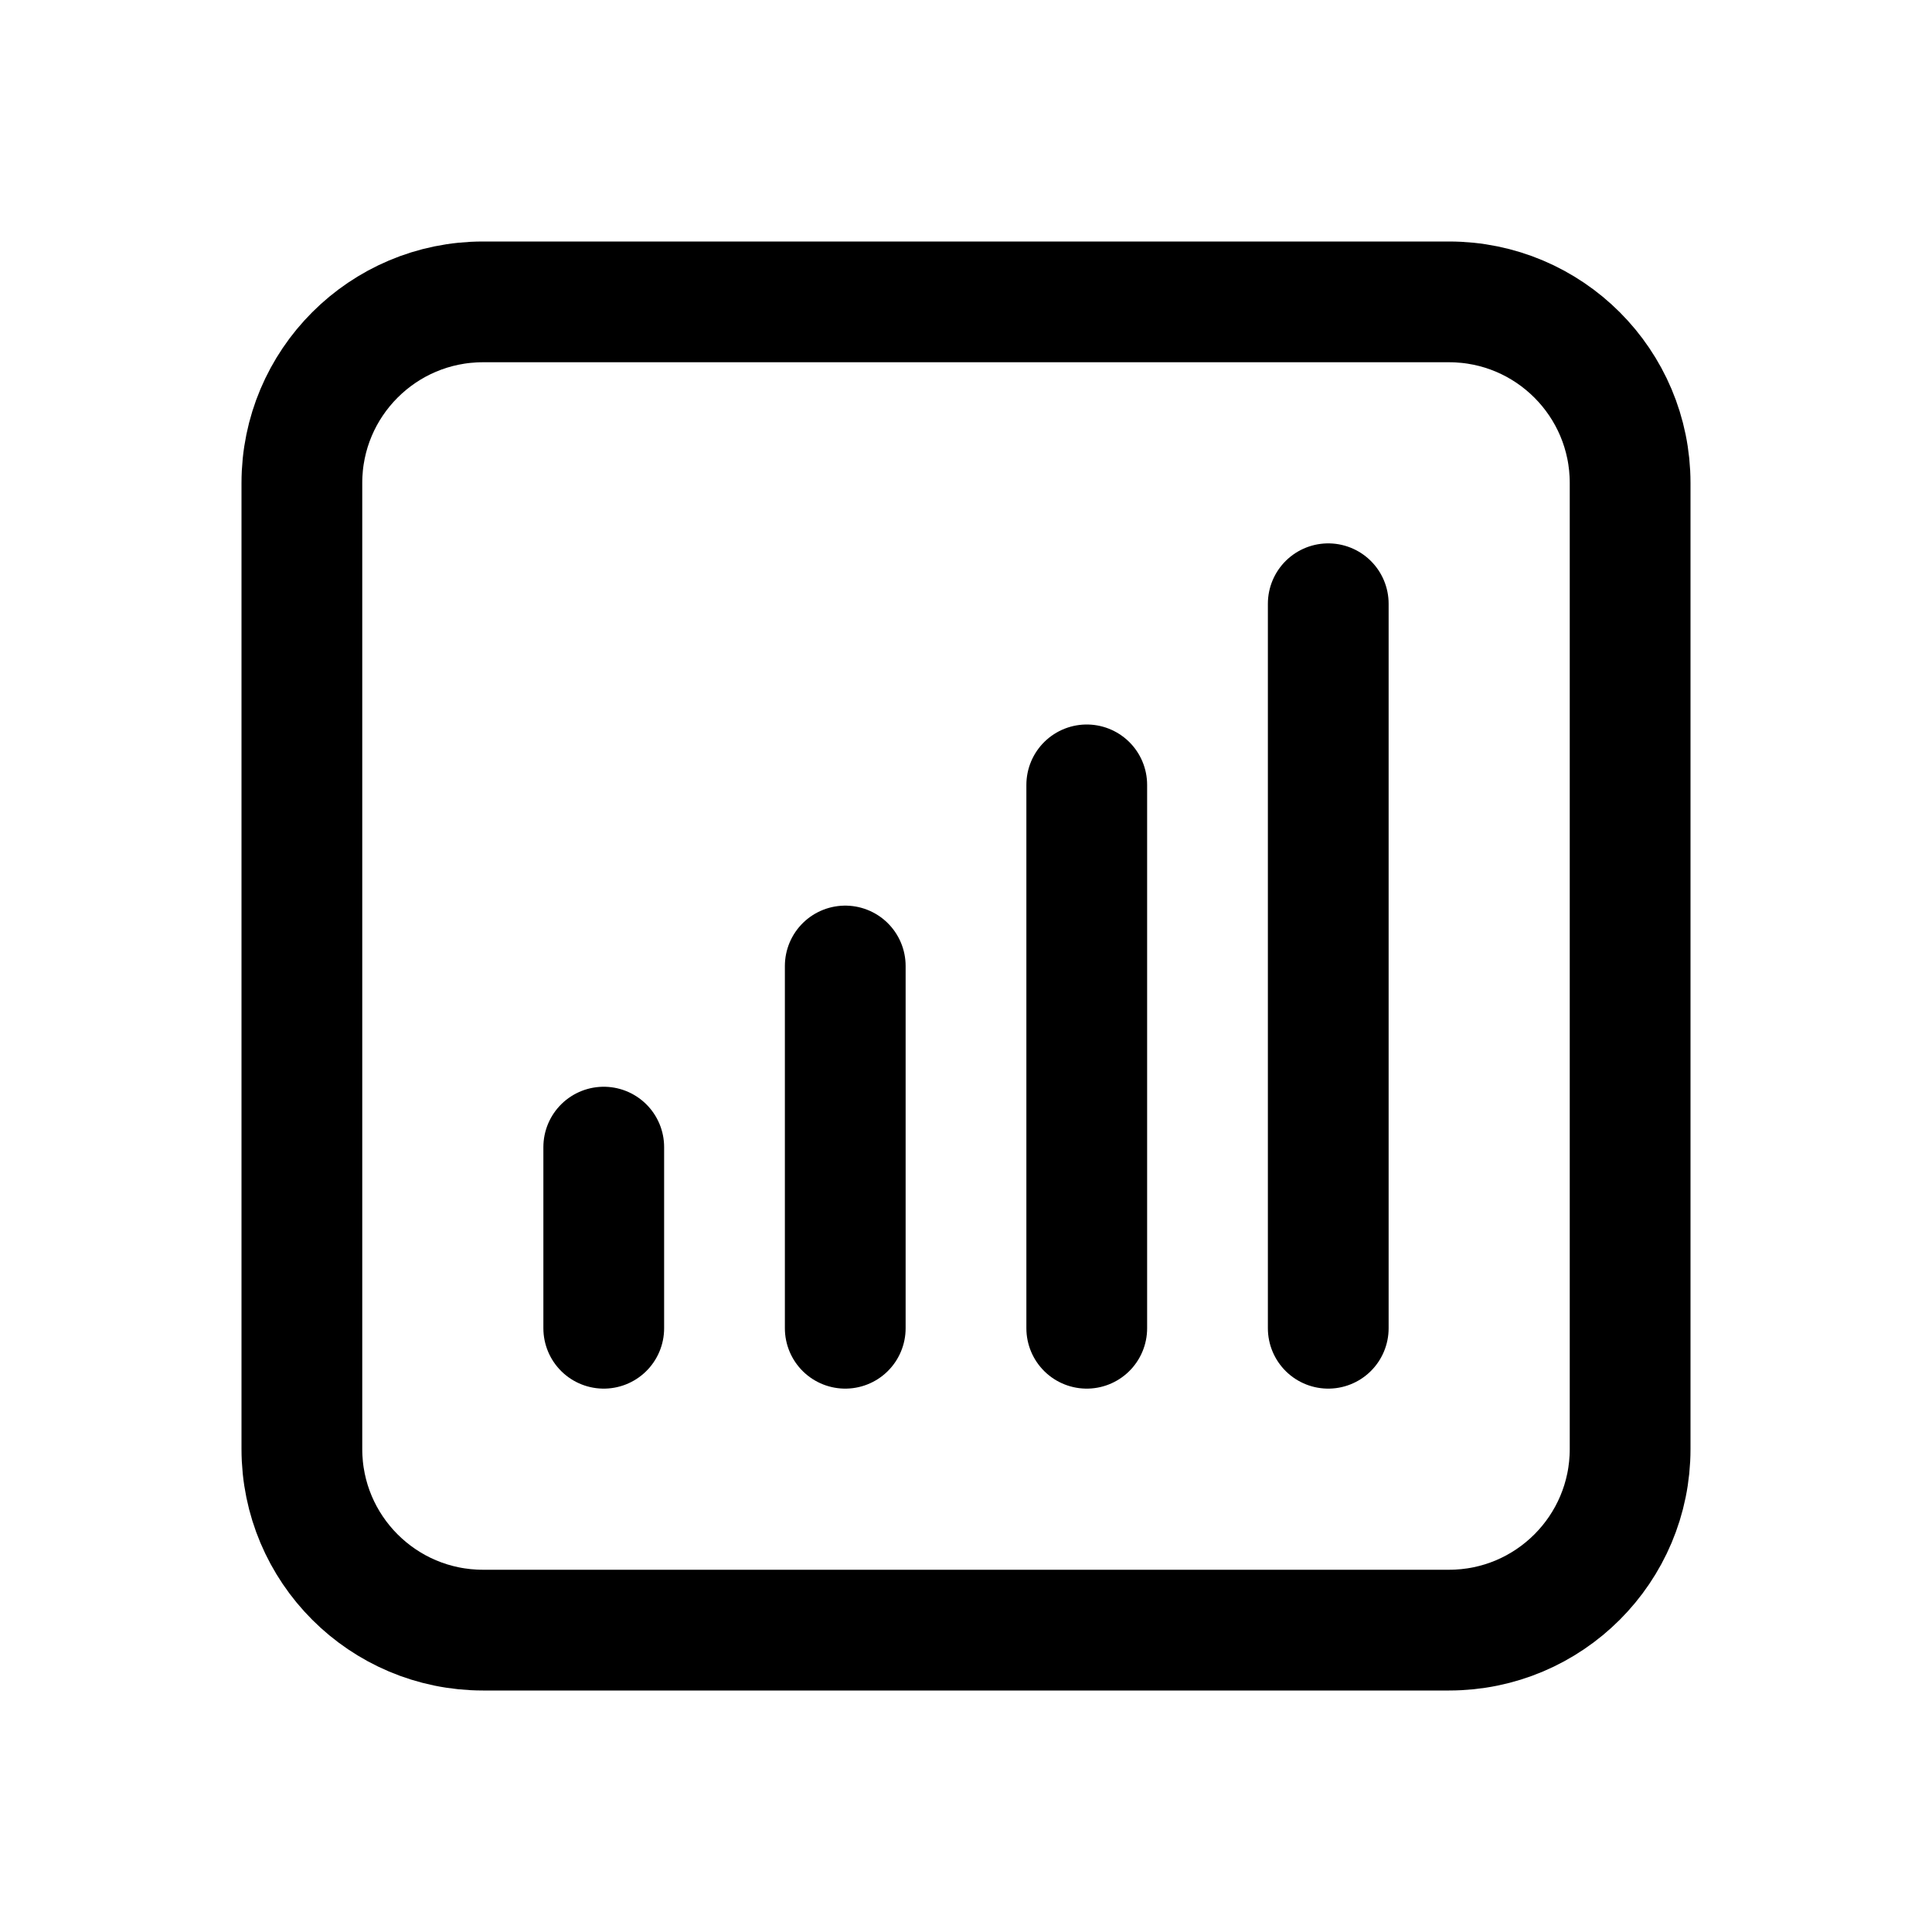
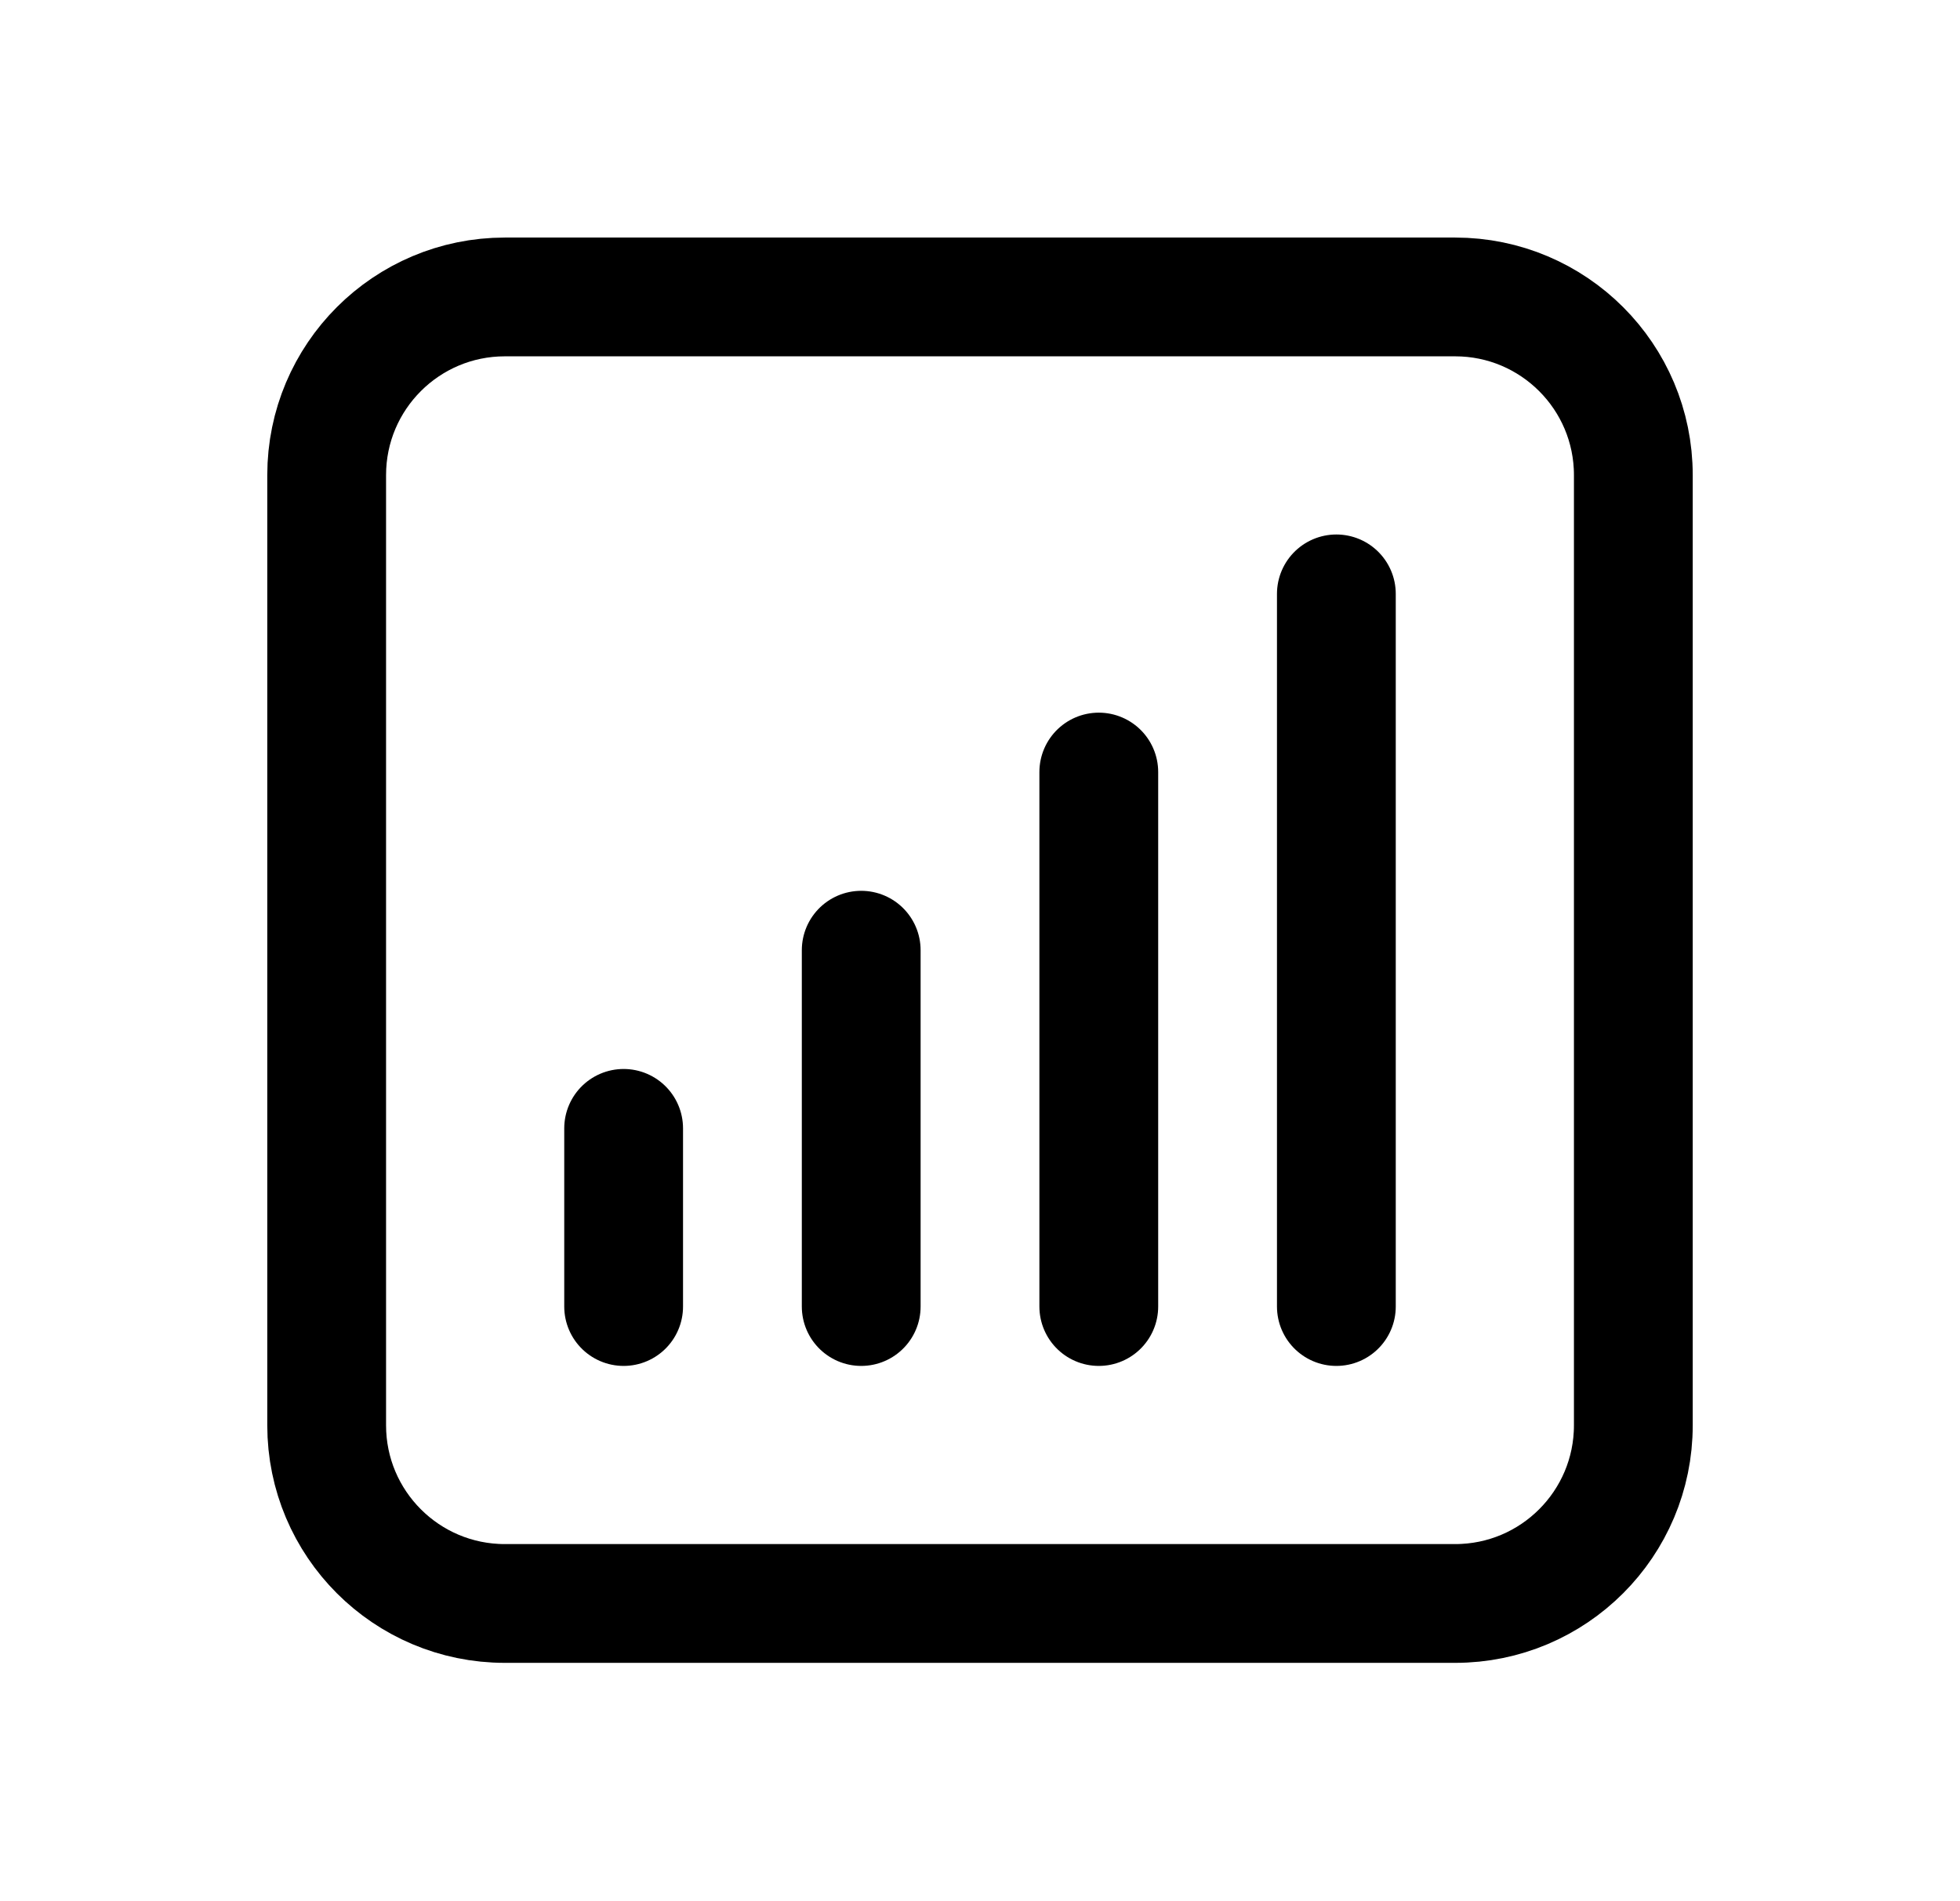
- <svg xmlns="http://www.w3.org/2000/svg" fill="none" viewBox="0 0 24 24" stroke-width="1.5" stroke="currentColor" class="w-6 h-6">
+ <svg xmlns="http://www.w3.org/2000/svg" aria-hidden="true" fill="none" width="33" height="32" viewBox="0 0 24 24" stroke-width="1.5" stroke="currentColor">
  <path stroke-linecap="round" stroke-linejoin="round" d="M7.5 14.25v2.25m3-4.5v4.5m3-6.75v6.75m3-9v9M6 20.25h12A2.25 2.25 0 0020.25 18V6A2.25 2.25 0 0018 3.75H6A2.25 2.25 0 003.75 6v12A2.25 2.25 0 006 20.25z" />
</svg>
